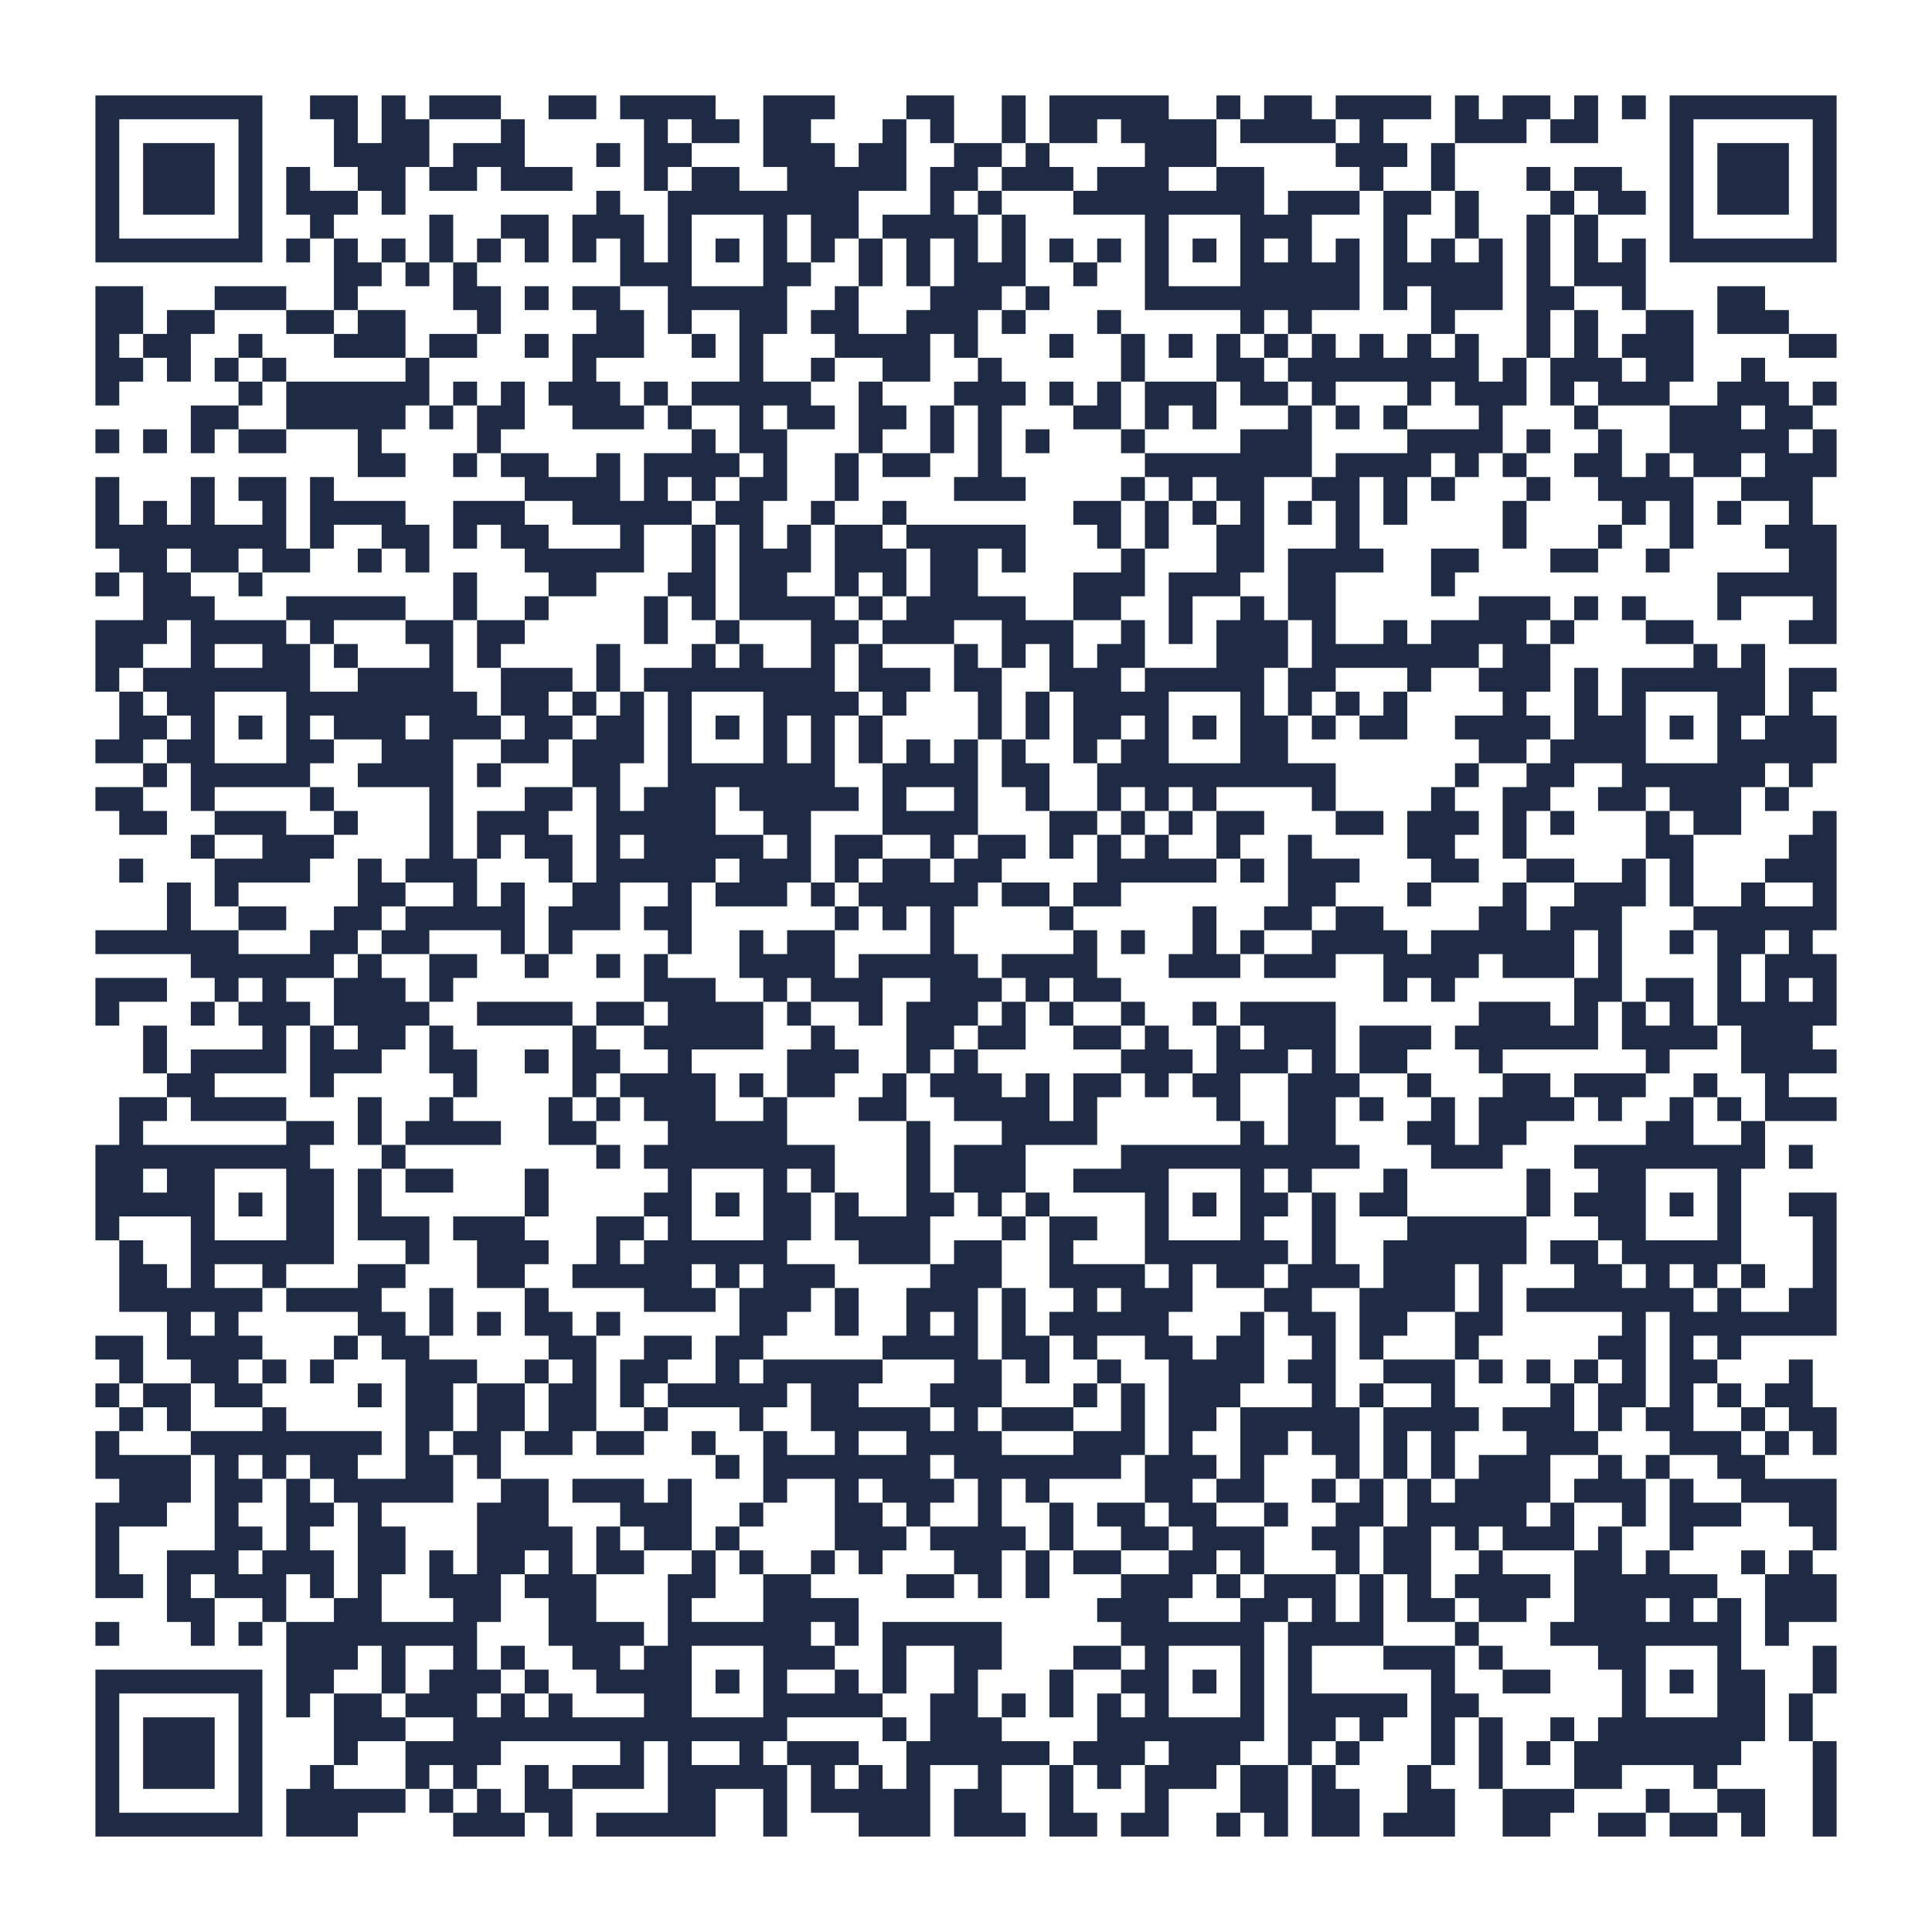
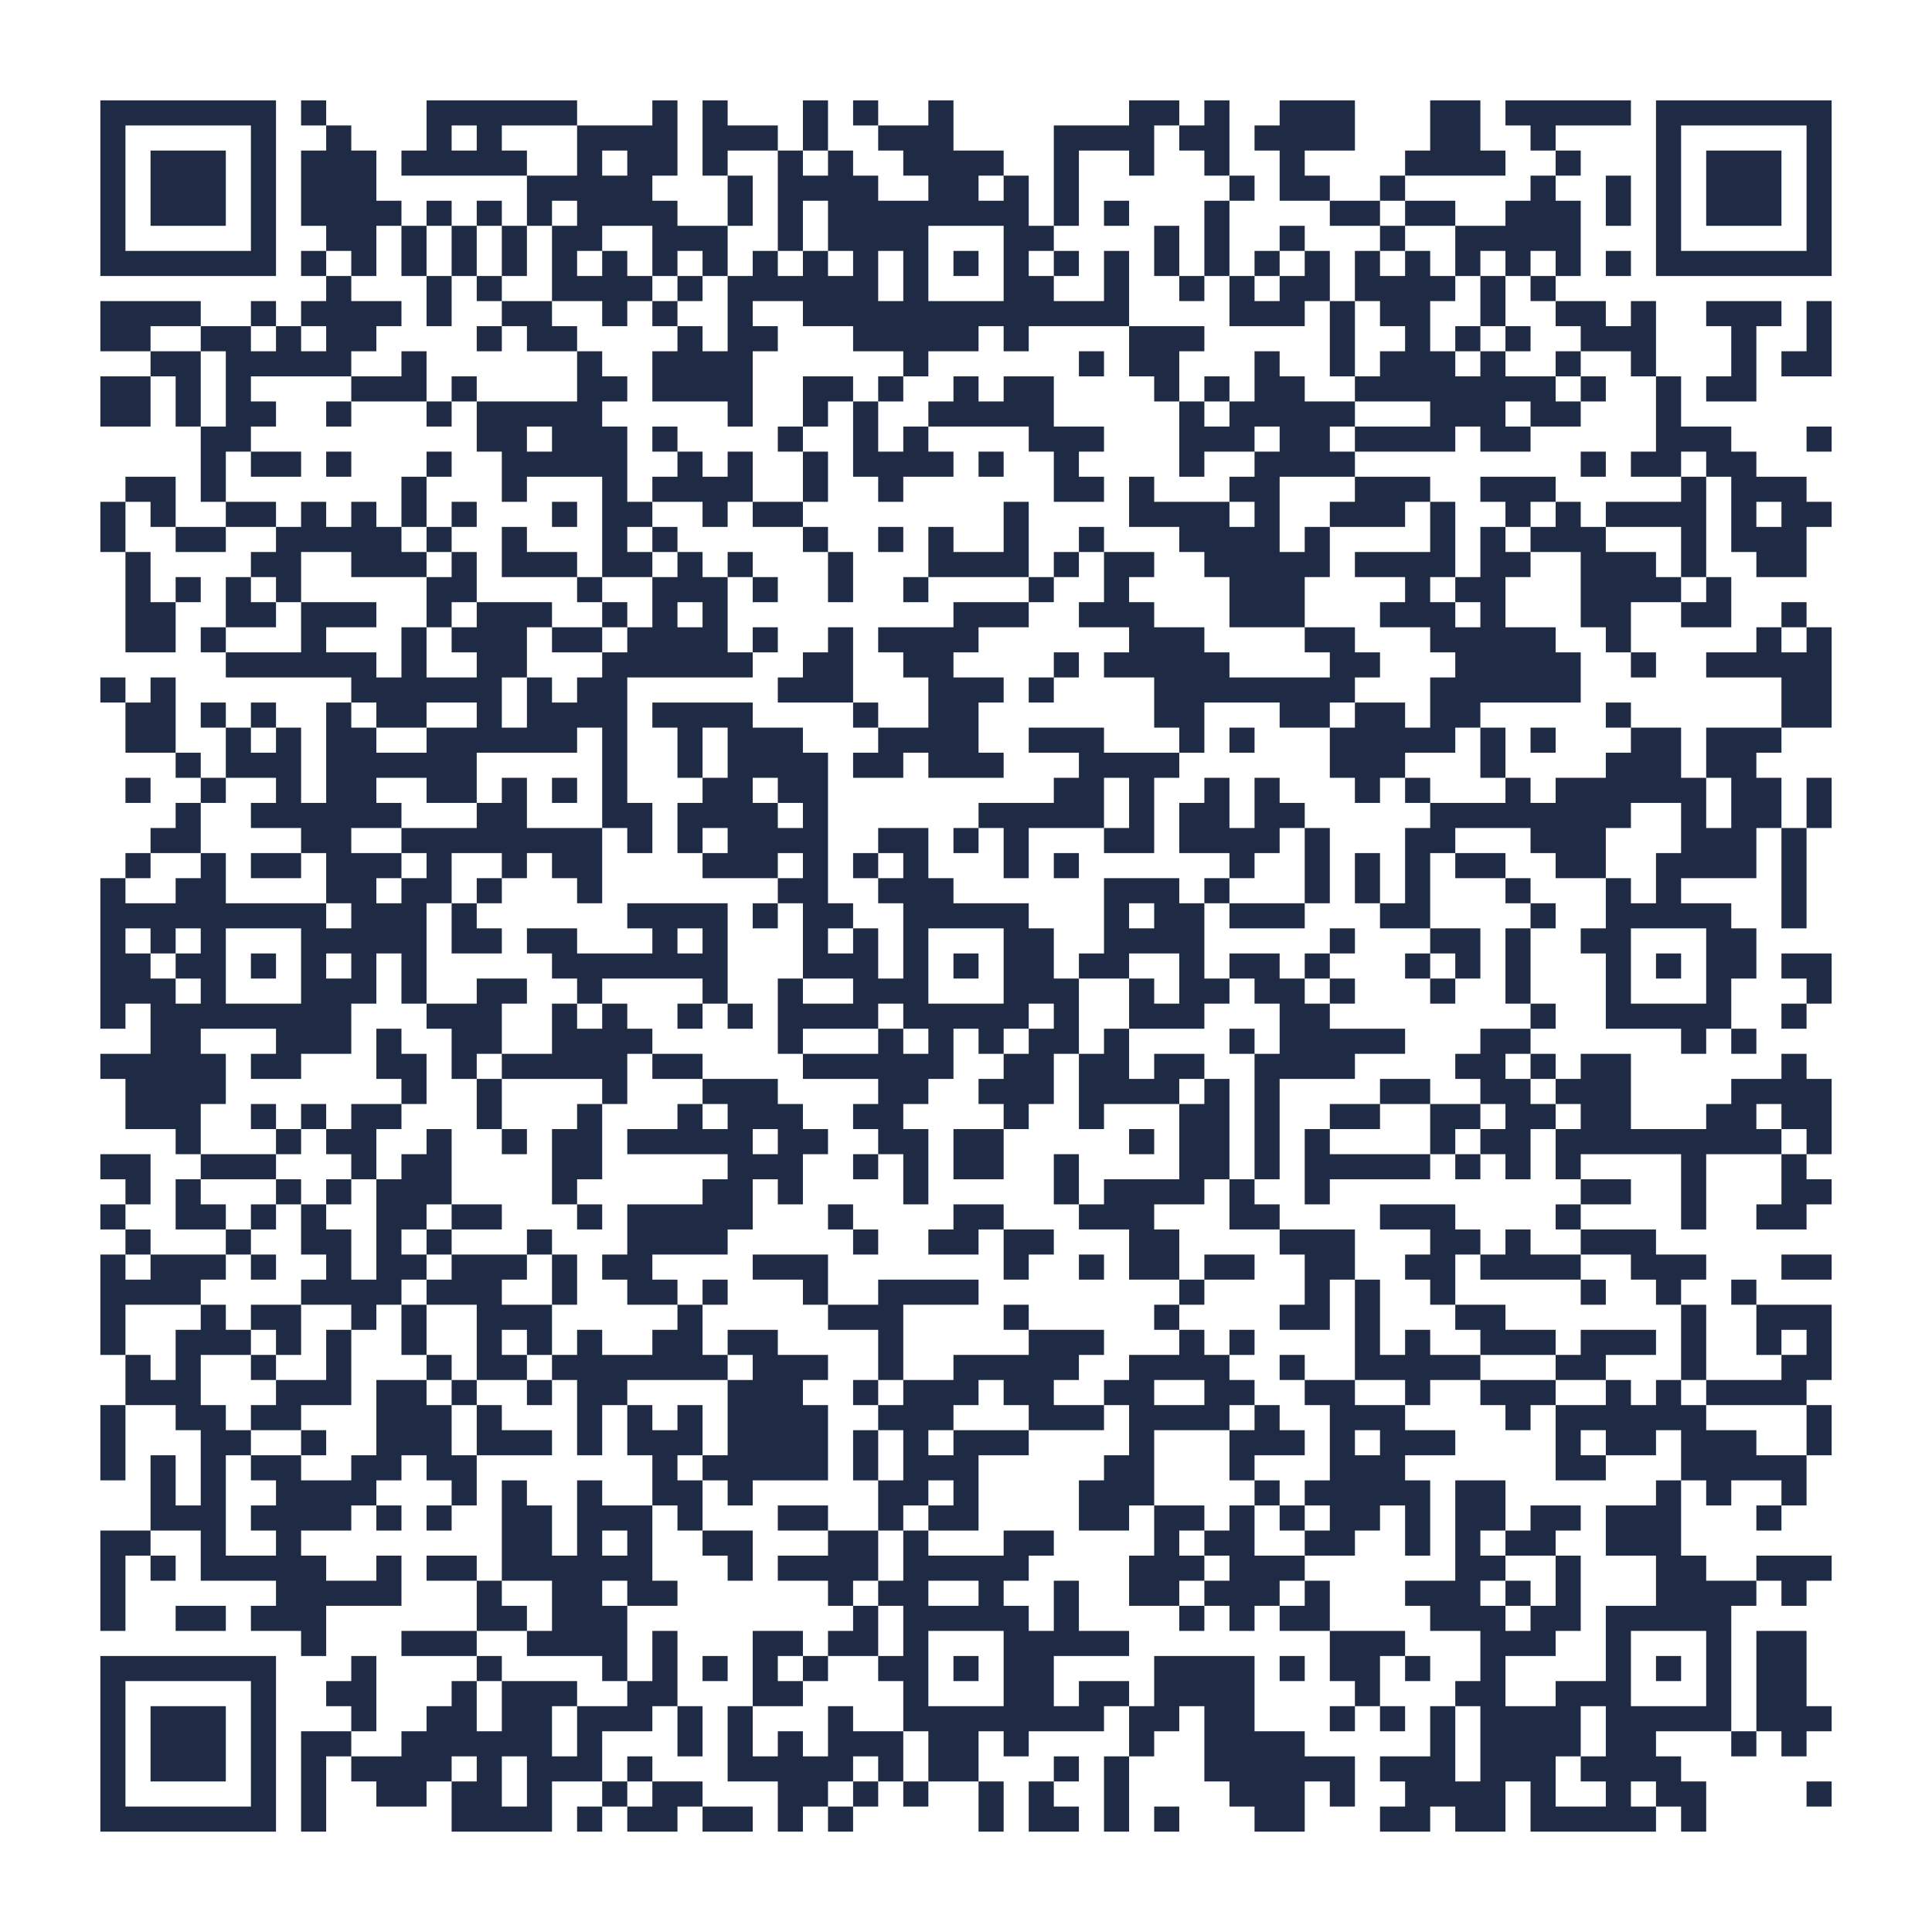
- <svg xmlns="http://www.w3.org/2000/svg" width="486" height="486" class="segno">
+ <svg xmlns="http://www.w3.org/2000/svg" width="462" height="462" class="segno">
  <g transform="scale(6)">
-     <path fill="#fff" d="M0 0h81v81h-81z" />
-     <path class="qrline" stroke="#1f2a44" d="M4 4.5h7m2 0h2m1 0h1m1 0h3m2 0h2m1 0h4m2 0h3m3 0h2m2 0h1m1 0h5m2 0h1m1 0h2m1 0h4m1 0h1m1 0h2m1 0h1m1 0h1m1 0h7m-73 1h1m5 0h1m3 0h1m1 0h2m3 0h1m5 0h1m1 0h2m1 0h2m3 0h1m1 0h1m2 0h1m1 0h2m1 0h4m1 0h4m1 0h1m3 0h3m1 0h2m3 0h1m5 0h1m-73 1h1m1 0h3m1 0h1m3 0h4m1 0h3m3 0h1m1 0h2m3 0h3m1 0h2m2 0h2m1 0h1m4 0h3m5 0h3m1 0h1m9 0h1m1 0h3m1 0h1m-73 1h1m1 0h3m1 0h1m1 0h1m2 0h2m1 0h2m1 0h3m3 0h1m1 0h2m2 0h5m1 0h2m1 0h3m1 0h3m2 0h2m4 0h1m2 0h1m3 0h1m1 0h2m2 0h1m1 0h3m1 0h1m-73 1h1m1 0h3m1 0h1m1 0h3m1 0h1m8 0h1m2 0h8m3 0h1m1 0h1m3 0h8m1 0h3m1 0h2m1 0h1m3 0h1m1 0h2m1 0h1m1 0h3m1 0h1m-73 1h1m5 0h1m2 0h1m4 0h1m2 0h2m1 0h3m1 0h1m3 0h1m1 0h2m1 0h4m1 0h1m5 0h1m3 0h3m3 0h1m2 0h1m2 0h1m1 0h1m3 0h1m5 0h1m-73 1h7m1 0h1m1 0h1m1 0h1m1 0h1m1 0h1m1 0h1m1 0h1m1 0h1m1 0h1m1 0h1m1 0h1m1 0h1m1 0h1m1 0h1m1 0h1m1 0h1m1 0h1m1 0h1m1 0h1m1 0h1m1 0h1m1 0h1m1 0h1m1 0h1m1 0h1m1 0h1m1 0h1m1 0h1m1 0h1m1 0h7m-63 1h2m1 0h1m1 0h1m6 0h3m3 0h2m2 0h1m1 0h1m1 0h3m2 0h1m2 0h1m3 0h5m1 0h5m1 0h1m1 0h3m-65 1h2m3 0h3m2 0h1m4 0h2m1 0h1m1 0h2m2 0h5m2 0h1m3 0h3m1 0h1m4 0h9m1 0h1m1 0h3m1 0h2m2 0h1m3 0h2m-70 1h2m1 0h2m3 0h2m1 0h2m3 0h1m4 0h2m1 0h1m2 0h2m1 0h2m2 0h3m1 0h1m3 0h1m5 0h1m1 0h1m5 0h1m3 0h1m1 0h1m2 0h2m1 0h3m-71 1h1m1 0h2m2 0h1m3 0h3m1 0h2m2 0h1m1 0h3m2 0h1m1 0h1m3 0h4m1 0h1m3 0h1m2 0h1m1 0h1m1 0h1m1 0h1m1 0h1m1 0h1m1 0h1m1 0h1m2 0h1m1 0h1m1 0h3m4 0h2m-73 1h2m1 0h1m1 0h1m1 0h1m5 0h1m6 0h1m6 0h1m2 0h1m2 0h2m2 0h1m5 0h1m3 0h2m1 0h8m1 0h1m1 0h3m1 0h2m2 0h1m-70 1h1m5 0h1m1 0h6m1 0h1m1 0h1m1 0h3m1 0h1m1 0h5m2 0h1m3 0h3m1 0h1m1 0h1m1 0h3m1 0h2m1 0h1m3 0h1m1 0h3m1 0h1m1 0h3m2 0h3m1 0h1m-69 1h2m2 0h5m1 0h1m1 0h2m2 0h3m1 0h1m2 0h1m1 0h2m1 0h2m1 0h1m1 0h1m3 0h2m1 0h1m1 0h1m3 0h1m1 0h1m1 0h1m3 0h1m3 0h1m3 0h3m1 0h2m-72 1h1m1 0h1m1 0h1m1 0h2m3 0h1m4 0h1m8 0h1m1 0h2m3 0h1m2 0h1m1 0h1m1 0h1m3 0h1m4 0h3m4 0h4m1 0h1m2 0h1m2 0h5m1 0h1m-62 1h2m2 0h1m1 0h2m2 0h1m1 0h4m1 0h1m2 0h1m1 0h2m2 0h1m6 0h7m1 0h4m1 0h1m1 0h1m2 0h2m1 0h1m1 0h2m1 0h3m-73 1h1m3 0h1m1 0h2m1 0h1m8 0h4m1 0h1m1 0h1m1 0h2m2 0h1m4 0h3m4 0h1m1 0h1m1 0h2m2 0h2m1 0h1m1 0h1m3 0h1m2 0h4m2 0h3m-72 1h1m1 0h1m1 0h1m2 0h1m1 0h4m2 0h3m2 0h5m1 0h2m2 0h1m2 0h1m7 0h2m1 0h1m1 0h1m1 0h1m1 0h1m1 0h1m1 0h1m4 0h1m4 0h1m1 0h1m1 0h1m2 0h1m-72 1h8m1 0h1m2 0h2m1 0h1m1 0h2m3 0h1m2 0h1m1 0h1m1 0h1m1 0h2m1 0h5m3 0h1m1 0h1m2 0h2m3 0h1m6 0h1m3 0h1m2 0h1m3 0h3m-72 1h2m1 0h2m1 0h2m2 0h1m1 0h1m4 0h5m2 0h1m1 0h3m1 0h3m1 0h2m1 0h1m4 0h1m3 0h2m1 0h4m2 0h2m3 0h2m2 0h1m5 0h2m-73 1h1m1 0h2m2 0h1m8 0h1m3 0h2m3 0h2m1 0h2m2 0h1m1 0h1m1 0h2m4 0h3m1 0h3m2 0h2m4 0h1m11 0h5m-71 1h3m3 0h5m2 0h1m2 0h1m4 0h1m1 0h1m1 0h4m1 0h1m1 0h5m2 0h2m2 0h1m2 0h1m1 0h2m6 0h3m1 0h1m1 0h1m3 0h1m3 0h1m-73 1h3m1 0h4m1 0h1m3 0h2m1 0h2m5 0h1m2 0h1m3 0h2m1 0h3m2 0h3m2 0h1m1 0h1m1 0h3m1 0h1m2 0h1m1 0h4m1 0h1m3 0h2m4 0h2m-73 1h2m2 0h1m2 0h2m1 0h1m3 0h1m1 0h1m4 0h1m3 0h1m1 0h1m2 0h1m1 0h1m3 0h1m1 0h1m1 0h1m1 0h2m3 0h3m1 0h7m1 0h2m6 0h1m1 0h1m-70 1h1m1 0h7m2 0h4m2 0h3m1 0h1m1 0h8m1 0h3m1 0h2m2 0h3m1 0h5m1 0h2m3 0h1m2 0h3m1 0h1m1 0h6m1 0h2m-72 1h1m1 0h2m3 0h8m1 0h2m1 0h1m1 0h1m1 0h1m3 0h4m1 0h1m3 0h1m1 0h1m1 0h4m3 0h1m1 0h1m1 0h1m1 0h1m4 0h1m2 0h1m1 0h1m3 0h2m1 0h1m-71 1h2m1 0h1m1 0h1m1 0h1m1 0h3m1 0h3m1 0h2m1 0h2m1 0h1m1 0h1m1 0h1m1 0h1m1 0h1m4 0h1m1 0h1m1 0h2m1 0h1m1 0h1m1 0h2m1 0h1m1 0h2m2 0h4m1 0h3m1 0h1m1 0h1m1 0h3m-73 1h2m1 0h2m3 0h2m2 0h3m2 0h2m1 0h3m1 0h1m3 0h1m1 0h1m1 0h1m1 0h1m1 0h1m1 0h1m2 0h1m1 0h2m3 0h2m8 0h2m1 0h4m3 0h5m-71 1h1m1 0h5m2 0h4m1 0h1m3 0h2m2 0h7m2 0h4m1 0h2m2 0h10m5 0h1m2 0h2m2 0h6m1 0h1m-72 1h2m2 0h1m4 0h1m4 0h1m3 0h2m1 0h1m1 0h3m1 0h5m1 0h1m2 0h1m2 0h1m2 0h1m1 0h1m1 0h1m4 0h1m4 0h1m2 0h2m2 0h2m1 0h3m1 0h1m-70 1h2m2 0h3m2 0h1m3 0h1m1 0h3m2 0h5m2 0h2m3 0h4m3 0h2m1 0h1m1 0h1m1 0h2m3 0h2m1 0h3m1 0h1m1 0h1m3 0h1m1 0h2m3 0h1m-69 1h1m2 0h3m4 0h1m1 0h1m1 0h2m1 0h1m1 0h5m1 0h1m1 0h2m2 0h1m1 0h2m1 0h1m1 0h1m1 0h1m2 0h1m2 0h1m4 0h2m2 0h1m5 0h2m4 0h2m-72 1h1m3 0h4m2 0h1m1 0h3m3 0h1m1 0h5m1 0h3m1 0h1m1 0h2m1 0h2m4 0h5m1 0h1m1 0h3m3 0h2m2 0h2m2 0h1m1 0h1m3 0h3m-70 1h1m1 0h1m5 0h2m2 0h1m1 0h1m2 0h2m2 0h1m1 0h3m1 0h1m1 0h5m1 0h2m1 0h2m7 0h2m3 0h1m3 0h1m2 0h3m1 0h1m2 0h1m2 0h1m-70 1h1m2 0h2m2 0h2m1 0h5m1 0h3m1 0h2m6 0h1m1 0h1m1 0h1m4 0h1m5 0h1m2 0h2m1 0h2m4 0h2m1 0h3m3 0h6m-73 1h6m3 0h2m1 0h2m3 0h1m1 0h1m4 0h1m2 0h1m1 0h2m4 0h1m5 0h1m1 0h1m2 0h1m1 0h1m2 0h4m1 0h6m1 0h1m2 0h1m1 0h2m1 0h1m-68 1h6m1 0h1m2 0h2m2 0h1m2 0h1m1 0h1m3 0h4m1 0h5m1 0h4m3 0h3m1 0h3m2 0h4m1 0h3m1 0h1m4 0h1m1 0h3m-73 1h3m2 0h1m1 0h1m2 0h3m1 0h1m8 0h3m2 0h1m1 0h3m2 0h3m1 0h1m1 0h2m11 0h1m1 0h1m5 0h2m1 0h2m1 0h1m1 0h1m1 0h1m-73 1h1m3 0h1m1 0h3m1 0h4m2 0h4m1 0h2m1 0h4m1 0h1m2 0h1m1 0h3m1 0h1m1 0h1m2 0h1m2 0h1m1 0h4m6 0h3m1 0h1m1 0h1m1 0h1m1 0h5m-71 1h1m4 0h1m1 0h1m1 0h2m1 0h1m5 0h1m2 0h5m2 0h1m3 0h2m1 0h2m2 0h2m1 0h1m2 0h1m1 0h3m1 0h3m1 0h6m1 0h4m1 0h3m-70 1h1m1 0h4m1 0h3m2 0h2m2 0h1m1 0h2m2 0h1m4 0h3m2 0h1m1 0h1m6 0h3m1 0h3m1 0h1m1 0h2m3 0h1m6 0h1m3 0h4m-70 1h2m4 0h1m5 0h1m4 0h1m1 0h4m1 0h1m1 0h2m2 0h1m1 0h3m1 0h1m1 0h2m1 0h1m1 0h2m2 0h3m2 0h1m3 0h2m1 0h3m2 0h1m2 0h1m-70 1h2m1 0h4m3 0h1m2 0h1m4 0h1m1 0h1m1 0h3m2 0h1m3 0h2m2 0h4m1 0h1m5 0h1m2 0h2m1 0h1m2 0h1m1 0h4m1 0h1m2 0h1m1 0h1m1 0h3m-72 1h1m6 0h2m1 0h1m1 0h4m2 0h2m3 0h5m5 0h1m3 0h4m6 0h1m1 0h2m3 0h2m1 0h2m5 0h2m2 0h1m-70 1h9m3 0h1m8 0h1m1 0h8m3 0h1m1 0h3m4 0h10m3 0h3m3 0h8m1 0h1m-72 1h2m1 0h2m3 0h2m1 0h1m1 0h2m3 0h1m5 0h1m3 0h1m1 0h1m3 0h1m1 0h3m2 0h4m3 0h1m1 0h1m3 0h1m5 0h1m2 0h2m3 0h1m-69 1h5m1 0h1m1 0h2m1 0h1m6 0h1m4 0h2m1 0h1m1 0h2m1 0h1m2 0h2m1 0h1m1 0h1m4 0h1m1 0h1m1 0h2m1 0h1m1 0h2m5 0h1m1 0h3m1 0h1m1 0h1m2 0h2m-73 1h1m3 0h1m3 0h2m1 0h3m1 0h3m3 0h2m1 0h1m3 0h2m1 0h4m3 0h1m1 0h2m2 0h1m3 0h1m2 0h1m3 0h5m3 0h2m3 0h1m3 0h1m-72 1h1m2 0h6m3 0h1m2 0h3m2 0h1m1 0h6m3 0h3m1 0h2m2 0h1m3 0h6m1 0h1m2 0h6m1 0h2m1 0h5m3 0h1m-72 1h2m1 0h1m2 0h1m3 0h2m3 0h2m2 0h5m1 0h1m1 0h3m4 0h3m2 0h4m1 0h1m1 0h2m1 0h3m1 0h3m1 0h1m3 0h2m1 0h1m1 0h1m1 0h1m2 0h1m-72 1h6m1 0h4m2 0h1m3 0h1m4 0h3m1 0h3m1 0h1m2 0h3m1 0h1m2 0h1m1 0h3m3 0h2m2 0h4m1 0h1m1 0h7m1 0h1m2 0h2m-70 1h1m1 0h1m5 0h2m1 0h1m1 0h1m1 0h2m1 0h1m5 0h2m2 0h1m2 0h1m1 0h1m1 0h1m1 0h5m3 0h1m1 0h2m1 0h2m2 0h2m5 0h1m1 0h7m-73 1h2m1 0h4m3 0h1m1 0h2m5 0h2m2 0h2m1 0h2m5 0h4m1 0h2m1 0h1m2 0h2m1 0h2m2 0h1m1 0h1m3 0h1m5 0h2m1 0h1m1 0h1m-68 1h1m2 0h2m1 0h1m1 0h1m3 0h3m2 0h1m1 0h1m1 0h2m2 0h1m1 0h5m3 0h2m1 0h1m2 0h1m2 0h4m1 0h2m2 0h3m1 0h1m1 0h1m1 0h1m1 0h1m1 0h2m3 0h1m-72 1h1m1 0h2m1 0h2m4 0h1m1 0h2m1 0h2m1 0h2m1 0h1m1 0h5m1 0h2m3 0h3m3 0h1m1 0h1m1 0h3m3 0h1m1 0h1m2 0h1m4 0h1m1 0h2m1 0h1m1 0h1m1 0h2m-71 1h1m1 0h1m3 0h1m5 0h2m1 0h2m1 0h2m2 0h1m3 0h1m2 0h5m1 0h1m1 0h3m2 0h1m1 0h2m1 0h5m1 0h4m1 0h3m1 0h1m1 0h2m2 0h1m1 0h2m-73 1h1m3 0h8m1 0h1m1 0h2m1 0h2m1 0h2m2 0h1m2 0h1m2 0h1m2 0h4m3 0h3m1 0h1m2 0h2m1 0h2m1 0h1m1 0h1m3 0h3m3 0h3m1 0h1m1 0h1m-73 1h4m1 0h1m1 0h1m1 0h2m2 0h2m1 0h1m9 0h1m1 0h7m1 0h7m1 0h3m1 0h1m3 0h1m1 0h1m1 0h1m1 0h3m2 0h1m1 0h1m2 0h2m-69 1h3m1 0h2m1 0h1m1 0h5m2 0h2m1 0h3m1 0h1m3 0h1m2 0h1m1 0h3m1 0h1m1 0h1m4 0h2m1 0h2m2 0h1m1 0h1m1 0h1m1 0h4m1 0h3m1 0h1m2 0h4m-73 1h3m2 0h1m2 0h2m1 0h1m4 0h3m3 0h3m2 0h1m3 0h2m1 0h1m2 0h1m2 0h1m1 0h2m1 0h2m2 0h1m2 0h2m1 0h5m1 0h1m2 0h1m1 0h3m2 0h2m-73 1h1m4 0h2m1 0h1m2 0h2m3 0h4m1 0h1m1 0h2m1 0h1m4 0h3m1 0h4m1 0h1m2 0h2m1 0h3m2 0h2m1 0h2m1 0h1m1 0h3m1 0h1m2 0h1m5 0h1m-73 1h1m2 0h3m1 0h3m1 0h2m1 0h1m1 0h2m1 0h1m1 0h2m2 0h1m1 0h1m2 0h1m1 0h1m3 0h2m1 0h1m1 0h2m2 0h2m1 0h1m3 0h1m1 0h2m2 0h1m3 0h2m1 0h1m3 0h1m1 0h1m-72 1h2m1 0h1m1 0h3m1 0h1m1 0h1m2 0h3m1 0h3m3 0h2m2 0h2m4 0h2m1 0h1m1 0h1m3 0h3m1 0h1m1 0h3m1 0h1m1 0h1m1 0h4m1 0h6m2 0h3m-70 1h2m2 0h1m2 0h2m3 0h2m2 0h2m3 0h1m3 0h4m10 0h3m3 0h2m1 0h1m1 0h1m1 0h2m1 0h2m2 0h3m1 0h1m1 0h1m1 0h3m-73 1h1m3 0h1m1 0h1m1 0h8m3 0h4m1 0h6m1 0h1m1 0h5m5 0h6m1 0h4m3 0h1m3 0h8m1 0h1m-63 1h3m1 0h1m2 0h1m1 0h1m2 0h2m1 0h2m3 0h3m2 0h1m2 0h2m3 0h2m1 0h1m3 0h1m1 0h1m3 0h3m1 0h1m4 0h2m3 0h1m3 0h1m-73 1h7m1 0h2m2 0h1m1 0h3m1 0h1m2 0h4m1 0h1m1 0h1m2 0h1m1 0h1m2 0h1m3 0h1m2 0h2m1 0h1m1 0h1m1 0h1m5 0h1m2 0h2m3 0h1m1 0h1m1 0h2m2 0h1m-73 1h1m5 0h1m1 0h1m1 0h2m1 0h3m1 0h1m1 0h1m3 0h2m3 0h5m2 0h2m1 0h1m1 0h1m1 0h1m1 0h1m3 0h1m1 0h5m1 0h2m6 0h1m3 0h2m1 0h1m-72 1h1m1 0h3m1 0h1m3 0h3m2 0h14m4 0h1m1 0h3m4 0h7m1 0h2m1 0h1m2 0h1m1 0h1m2 0h1m1 0h7m1 0h1m-72 1h1m1 0h3m1 0h1m3 0h1m2 0h4m5 0h1m1 0h1m2 0h1m1 0h3m2 0h6m1 0h3m1 0h3m2 0h1m1 0h1m3 0h1m1 0h1m1 0h1m1 0h7m3 0h1m-73 1h1m1 0h3m1 0h1m2 0h1m3 0h1m1 0h1m2 0h1m1 0h3m1 0h5m1 0h1m1 0h1m1 0h1m2 0h1m2 0h1m1 0h1m1 0h3m1 0h2m1 0h1m3 0h1m2 0h1m3 0h2m3 0h1m4 0h1m-73 1h1m5 0h1m1 0h5m1 0h1m1 0h1m1 0h2m4 0h2m2 0h1m1 0h5m1 0h2m2 0h1m3 0h1m3 0h2m1 0h2m2 0h2m2 0h3m3 0h1m2 0h2m2 0h1m-73 1h7m1 0h3m4 0h3m1 0h1m1 0h5m2 0h1m3 0h3m1 0h3m1 0h2m1 0h2m2 0h1m1 0h1m1 0h2m1 0h3m2 0h2m2 0h2m1 0h2m1 0h1m2 0h1" />
+     <path fill="#fff" d="M0 0h77v77h-77z" />
+     <path class="qrline" stroke="#1f2a44" d="M4 4.5h7m1 0h1m4 0h6m3 0h1m1 0h1m3 0h1m1 0h1m2 0h1m7 0h2m1 0h1m2 0h3m3 0h2m1 0h5m1 0h7m-69 1h1m5 0h1m2 0h1m3 0h1m1 0h1m3 0h4m1 0h3m1 0h1m2 0h3m4 0h4m1 0h2m1 0h4m3 0h2m2 0h1m4 0h1m5 0h1m-69 1h1m1 0h3m1 0h1m1 0h3m1 0h5m2 0h1m1 0h2m1 0h1m2 0h1m1 0h1m2 0h4m2 0h1m2 0h1m2 0h1m2 0h1m4 0h4m2 0h1m3 0h1m1 0h3m1 0h1m-69 1h1m1 0h3m1 0h1m1 0h3m6 0h5m3 0h1m1 0h4m2 0h2m1 0h1m1 0h1m6 0h1m1 0h2m2 0h1m5 0h1m2 0h1m1 0h1m1 0h3m1 0h1m-69 1h1m1 0h3m1 0h1m1 0h4m1 0h1m1 0h1m1 0h1m1 0h4m2 0h1m1 0h1m1 0h8m1 0h1m1 0h1m3 0h1m4 0h2m1 0h2m2 0h3m1 0h1m1 0h1m1 0h3m1 0h1m-69 1h1m5 0h1m2 0h2m1 0h1m1 0h1m1 0h1m1 0h2m2 0h3m2 0h1m1 0h4m3 0h2m4 0h1m1 0h1m2 0h1m3 0h1m2 0h5m3 0h1m5 0h1m-69 1h7m1 0h1m1 0h1m1 0h1m1 0h1m1 0h1m1 0h1m1 0h1m1 0h1m1 0h1m1 0h1m1 0h1m1 0h1m1 0h1m1 0h1m1 0h1m1 0h1m1 0h1m1 0h1m1 0h1m1 0h1m1 0h1m1 0h1m1 0h1m1 0h1m1 0h1m1 0h1m1 0h1m1 0h7m-60 1h1m3 0h1m1 0h1m2 0h4m1 0h1m1 0h6m1 0h1m3 0h2m2 0h1m2 0h1m1 0h1m1 0h2m1 0h4m1 0h1m1 0h1m-58 1h4m2 0h1m1 0h4m1 0h1m2 0h2m2 0h1m1 0h1m2 0h1m2 0h13m4 0h3m1 0h1m1 0h2m2 0h1m2 0h2m1 0h1m2 0h3m1 0h1m-69 1h2m2 0h2m1 0h1m1 0h2m4 0h1m1 0h2m4 0h1m1 0h2m3 0h5m1 0h1m4 0h3m5 0h1m2 0h1m1 0h1m1 0h1m2 0h3m3 0h1m2 0h1m-67 1h2m1 0h5m2 0h1m6 0h1m2 0h4m6 0h1m6 0h1m1 0h2m3 0h1m2 0h1m1 0h3m1 0h1m2 0h1m2 0h1m3 0h1m1 0h2m-69 1h2m1 0h1m1 0h1m4 0h3m1 0h1m4 0h2m1 0h4m2 0h2m1 0h1m2 0h1m1 0h2m4 0h1m1 0h1m1 0h2m2 0h8m1 0h1m2 0h1m1 0h2m-66 1h2m1 0h1m1 0h2m2 0h1m3 0h1m1 0h5m5 0h1m2 0h1m1 0h1m2 0h5m5 0h1m1 0h5m3 0h3m1 0h2m3 0h1m-59 1h2m9 0h2m1 0h3m1 0h1m4 0h1m2 0h1m1 0h1m4 0h3m3 0h3m1 0h2m1 0h4m1 0h2m5 0h3m3 0h1m-65 1h1m1 0h2m1 0h1m3 0h1m2 0h5m2 0h1m1 0h1m2 0h1m1 0h4m1 0h1m2 0h1m4 0h1m2 0h4m9 0h1m1 0h2m1 0h2m-65 1h2m1 0h1m7 0h1m3 0h1m3 0h1m1 0h4m2 0h1m2 0h1m6 0h2m1 0h1m3 0h2m3 0h3m2 0h3m5 0h1m1 0h3m-68 1h1m1 0h1m2 0h2m1 0h1m1 0h1m1 0h1m1 0h1m3 0h1m1 0h2m2 0h1m1 0h2m8 0h1m4 0h4m1 0h1m2 0h3m1 0h1m2 0h1m1 0h1m1 0h4m1 0h1m1 0h2m-69 1h1m2 0h2m2 0h5m1 0h1m2 0h1m3 0h1m1 0h1m5 0h1m2 0h1m1 0h1m2 0h1m2 0h1m3 0h4m1 0h1m4 0h1m1 0h1m1 0h3m3 0h1m1 0h3m-67 1h1m4 0h2m2 0h3m1 0h1m1 0h3m1 0h2m1 0h1m1 0h1m3 0h1m3 0h4m1 0h1m1 0h2m2 0h5m1 0h4m1 0h2m2 0h3m1 0h1m2 0h2m-67 1h1m1 0h1m1 0h1m1 0h1m5 0h2m4 0h1m2 0h3m1 0h1m2 0h1m2 0h1m4 0h1m2 0h1m4 0h3m4 0h1m1 0h2m3 0h4m1 0h1m-64 1h2m2 0h2m1 0h3m2 0h1m1 0h3m2 0h1m1 0h1m1 0h1m9 0h3m2 0h3m3 0h3m3 0h3m1 0h1m3 0h2m2 0h2m2 0h1m-67 1h2m1 0h1m3 0h1m3 0h1m1 0h3m1 0h2m1 0h4m1 0h1m2 0h1m1 0h4m6 0h3m4 0h2m3 0h5m2 0h1m5 0h1m1 0h1m-64 1h6m1 0h1m2 0h2m3 0h6m2 0h2m2 0h2m4 0h1m1 0h5m4 0h2m3 0h5m2 0h1m2 0h5m-69 1h1m1 0h1m7 0h6m1 0h1m1 0h2m6 0h3m3 0h3m1 0h1m4 0h8m3 0h6m8 0h2m-68 1h2m1 0h1m1 0h1m2 0h1m1 0h2m2 0h1m1 0h4m1 0h4m4 0h1m2 0h2m7 0h2m3 0h2m1 0h2m1 0h2m5 0h1m6 0h2m-68 1h2m2 0h1m1 0h1m1 0h2m2 0h6m1 0h1m2 0h1m1 0h3m3 0h4m2 0h3m3 0h1m1 0h1m3 0h5m1 0h1m1 0h1m3 0h2m1 0h3m-64 1h1m1 0h3m1 0h6m5 0h1m2 0h1m1 0h4m1 0h2m1 0h3m3 0h4m6 0h3m3 0h1m4 0h3m1 0h2m-65 1h1m2 0h1m2 0h1m1 0h2m2 0h2m1 0h1m1 0h1m1 0h1m3 0h2m1 0h2m9 0h2m1 0h1m2 0h1m1 0h1m3 0h1m1 0h1m3 0h1m1 0h6m1 0h2m1 0h1m-66 1h1m2 0h6m3 0h2m3 0h2m1 0h4m1 0h1m6 0h5m1 0h1m1 0h2m1 0h2m5 0h8m2 0h1m1 0h2m1 0h1m-67 1h2m4 0h2m2 0h8m1 0h1m1 0h1m1 0h4m2 0h2m1 0h1m1 0h1m3 0h2m1 0h4m1 0h1m3 0h2m3 0h3m3 0h3m1 0h1m-67 1h1m2 0h1m1 0h2m1 0h3m1 0h1m2 0h1m1 0h2m4 0h3m1 0h1m1 0h1m1 0h1m3 0h1m1 0h1m6 0h1m2 0h1m1 0h1m1 0h1m1 0h2m2 0h2m2 0h4m1 0h1m-68 1h1m2 0h2m4 0h2m1 0h2m1 0h1m3 0h1m7 0h2m2 0h3m6 0h3m1 0h1m3 0h1m1 0h1m1 0h1m3 0h1m3 0h1m1 0h1m4 0h1m-68 1h9m1 0h3m1 0h1m6 0h4m1 0h1m1 0h2m2 0h5m3 0h1m1 0h2m1 0h3m3 0h2m4 0h1m2 0h5m2 0h1m-68 1h1m1 0h1m1 0h1m3 0h5m1 0h2m1 0h2m3 0h1m1 0h1m3 0h1m1 0h1m1 0h1m3 0h2m2 0h4m5 0h1m3 0h2m1 0h1m2 0h2m3 0h2m-66 1h2m1 0h2m1 0h1m1 0h1m1 0h1m1 0h1m5 0h7m3 0h3m1 0h1m1 0h1m1 0h2m1 0h2m2 0h1m1 0h2m1 0h1m3 0h1m1 0h1m1 0h1m3 0h1m1 0h1m1 0h2m1 0h2m-69 1h3m1 0h1m3 0h3m1 0h1m2 0h2m2 0h1m4 0h1m2 0h1m2 0h3m3 0h3m2 0h1m1 0h2m1 0h2m1 0h1m3 0h1m2 0h1m3 0h1m3 0h1m3 0h1m-69 1h1m1 0h8m3 0h3m2 0h1m1 0h1m2 0h1m1 0h1m1 0h4m1 0h5m1 0h1m2 0h3m3 0h2m8 0h1m2 0h5m2 0h1m-66 1h2m3 0h3m1 0h1m2 0h2m2 0h4m5 0h1m3 0h1m1 0h1m1 0h1m1 0h2m1 0h1m4 0h1m1 0h5m3 0h2m6 0h1m1 0h1m-66 1h5m1 0h2m3 0h2m1 0h1m1 0h5m1 0h2m4 0h6m2 0h2m1 0h2m1 0h2m2 0h4m4 0h2m1 0h1m1 0h2m6 0h1m-67 1h4m7 0h1m2 0h1m4 0h1m3 0h3m4 0h2m2 0h3m1 0h4m1 0h1m1 0h1m4 0h2m2 0h2m1 0h3m4 0h4m-68 1h3m2 0h1m1 0h1m1 0h2m3 0h1m3 0h1m3 0h1m1 0h3m2 0h2m4 0h1m2 0h1m3 0h2m1 0h1m2 0h2m2 0h2m1 0h2m1 0h2m3 0h2m1 0h2m-66 1h1m3 0h1m1 0h2m2 0h1m2 0h1m1 0h2m1 0h5m1 0h2m2 0h2m1 0h2m5 0h1m1 0h2m1 0h1m1 0h1m4 0h1m1 0h2m1 0h9m1 0h1m-69 1h2m2 0h3m3 0h1m1 0h2m4 0h2m5 0h3m2 0h1m1 0h1m1 0h2m2 0h1m4 0h2m1 0h1m1 0h5m1 0h1m1 0h1m1 0h1m4 0h1m3 0h1m-67 1h1m1 0h1m3 0h1m1 0h1m1 0h3m4 0h1m5 0h2m1 0h1m4 0h1m5 0h1m1 0h4m1 0h1m2 0h1m10 0h2m2 0h1m3 0h2m-69 1h1m2 0h2m1 0h1m1 0h1m2 0h2m1 0h2m3 0h1m1 0h5m3 0h1m4 0h2m3 0h3m3 0h2m4 0h3m4 0h1m4 0h1m2 0h2m-67 1h1m3 0h1m2 0h2m1 0h1m1 0h1m3 0h1m3 0h4m5 0h1m2 0h2m1 0h2m3 0h2m4 0h3m3 0h2m1 0h1m2 0h3m-62 1h1m1 0h3m1 0h1m2 0h1m1 0h2m1 0h3m1 0h1m1 0h2m4 0h3m7 0h1m2 0h1m1 0h2m1 0h2m2 0h2m2 0h2m1 0h4m2 0h3m3 0h2m-69 1h4m4 0h4m1 0h3m2 0h1m2 0h2m1 0h1m3 0h1m2 0h4m8 0h1m4 0h1m1 0h1m2 0h1m5 0h1m2 0h1m2 0h1m-66 1h1m3 0h1m1 0h2m2 0h1m1 0h1m2 0h3m5 0h1m5 0h3m4 0h1m5 0h1m4 0h2m1 0h1m3 0h2m7 0h1m2 0h3m-69 1h1m2 0h3m1 0h1m1 0h1m2 0h1m2 0h1m1 0h1m1 0h1m2 0h2m1 0h2m4 0h1m5 0h3m3 0h1m1 0h1m4 0h1m1 0h1m2 0h3m1 0h3m1 0h1m2 0h1m1 0h1m-68 1h1m1 0h1m2 0h1m2 0h1m3 0h1m1 0h2m1 0h7m1 0h3m2 0h1m2 0h5m2 0h4m2 0h1m2 0h5m3 0h2m3 0h1m3 0h2m-68 1h3m3 0h3m1 0h2m1 0h1m2 0h1m1 0h2m4 0h3m2 0h1m1 0h3m1 0h2m2 0h2m2 0h2m2 0h2m2 0h1m2 0h3m2 0h1m1 0h1m1 0h4m-68 1h1m2 0h2m1 0h2m3 0h3m1 0h1m3 0h1m1 0h1m1 0h1m1 0h4m2 0h3m3 0h3m1 0h4m1 0h1m2 0h3m4 0h1m1 0h6m4 0h1m-69 1h1m3 0h2m2 0h1m2 0h3m1 0h3m1 0h1m1 0h3m1 0h4m1 0h1m1 0h1m1 0h3m4 0h1m3 0h3m1 0h1m1 0h3m4 0h1m1 0h2m1 0h3m2 0h1m-69 1h1m1 0h1m1 0h1m1 0h2m2 0h2m1 0h2m7 0h1m1 0h5m1 0h1m1 0h3m5 0h2m3 0h1m3 0h3m6 0h2m3 0h5m-66 1h1m1 0h1m2 0h4m3 0h1m1 0h1m2 0h1m2 0h2m1 0h1m5 0h2m1 0h1m4 0h3m4 0h1m1 0h5m1 0h2m6 0h1m1 0h1m2 0h1m-66 1h3m1 0h4m1 0h1m1 0h1m2 0h2m1 0h3m1 0h1m3 0h2m2 0h1m1 0h2m4 0h2m1 0h2m1 0h1m1 0h1m1 0h2m1 0h1m1 0h2m1 0h2m1 0h3m3 0h1m-67 1h2m2 0h1m2 0h1m8 0h2m1 0h1m1 0h1m2 0h2m3 0h2m1 0h1m3 0h2m4 0h1m1 0h2m2 0h2m2 0h1m1 0h1m1 0h2m2 0h3m-63 1h1m1 0h1m1 0h5m2 0h1m1 0h2m1 0h6m3 0h1m1 0h4m1 0h5m4 0h3m1 0h3m6 0h2m2 0h1m3 0h2m2 0h3m-69 1h1m6 0h5m3 0h1m2 0h2m1 0h2m6 0h1m1 0h2m2 0h1m2 0h1m2 0h2m1 0h3m1 0h1m3 0h3m1 0h1m1 0h1m3 0h4m1 0h1m-68 1h1m2 0h2m1 0h3m6 0h2m1 0h3m9 0h1m1 0h5m1 0h1m4 0h1m1 0h1m1 0h2m4 0h3m1 0h2m1 0h5m-57 1h1m3 0h3m2 0h4m1 0h1m3 0h2m1 0h2m1 0h1m3 0h5m8 0h3m3 0h3m2 0h1m3 0h1m1 0h2m-68 1h7m3 0h1m4 0h1m4 0h1m1 0h1m1 0h1m1 0h1m1 0h1m2 0h2m1 0h1m1 0h2m4 0h4m1 0h1m1 0h2m1 0h1m2 0h1m4 0h1m1 0h1m1 0h1m1 0h2m-68 1h1m5 0h1m2 0h2m3 0h1m1 0h3m2 0h2m3 0h2m4 0h1m3 0h2m1 0h2m1 0h4m4 0h1m3 0h2m2 0h3m3 0h1m1 0h2m-68 1h1m1 0h3m1 0h1m3 0h1m2 0h2m1 0h2m1 0h3m1 0h1m1 0h1m3 0h1m2 0h8m1 0h2m1 0h2m3 0h1m1 0h1m1 0h1m1 0h4m1 0h5m1 0h3m-69 1h1m1 0h3m1 0h1m1 0h2m2 0h6m1 0h1m3 0h1m1 0h1m1 0h1m1 0h3m1 0h2m1 0h1m4 0h1m2 0h4m5 0h1m1 0h4m1 0h2m3 0h1m1 0h1m-68 1h1m1 0h3m1 0h1m1 0h1m1 0h4m1 0h1m1 0h3m1 0h1m3 0h5m1 0h1m1 0h2m3 0h1m1 0h1m3 0h6m1 0h3m1 0h3m1 0h4m-63 1h1m5 0h1m1 0h1m2 0h2m1 0h2m1 0h1m2 0h1m1 0h2m3 0h2m1 0h1m1 0h1m2 0h1m1 0h1m2 0h1m4 0h3m1 0h1m2 0h4m1 0h1m2 0h1m1 0h2m4 0h1m-69 1h7m1 0h1m5 0h4m1 0h1m1 0h2m1 0h2m1 0h1m1 0h1m5 0h1m1 0h2m1 0h1m1 0h1m3 0h2m3 0h2m1 0h2m1 0h5m1 0h1" />
  </g>
</svg>
